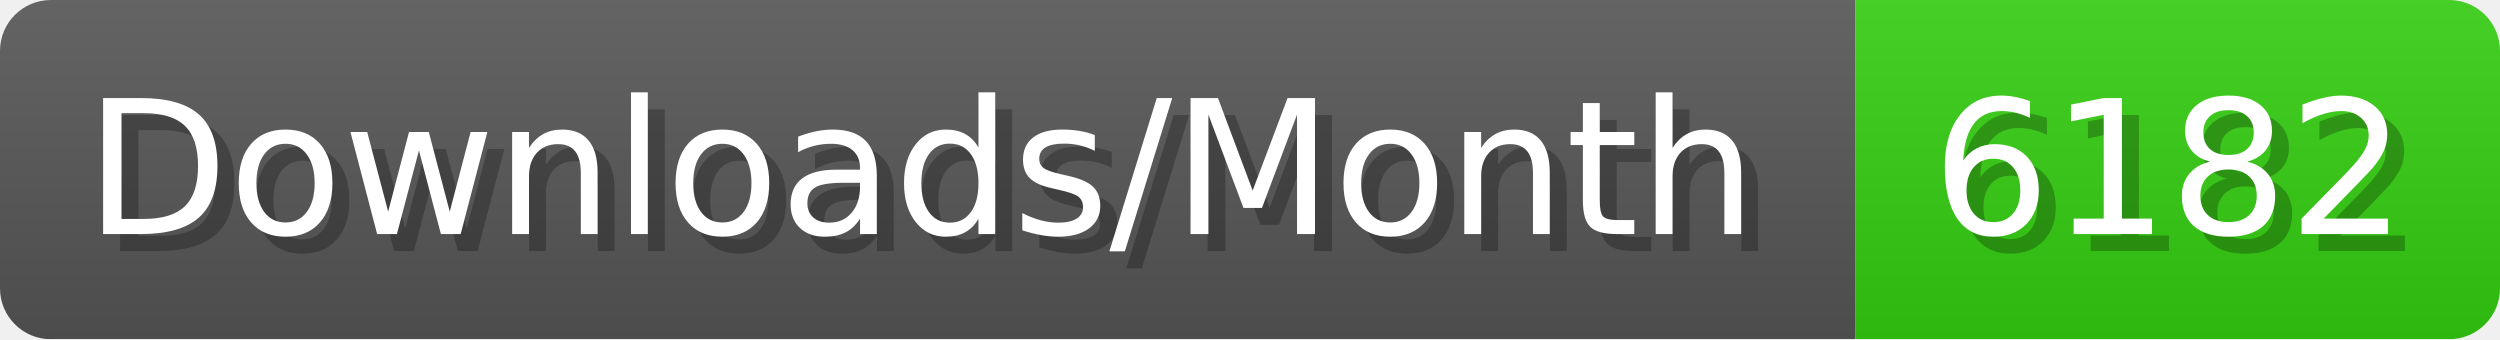
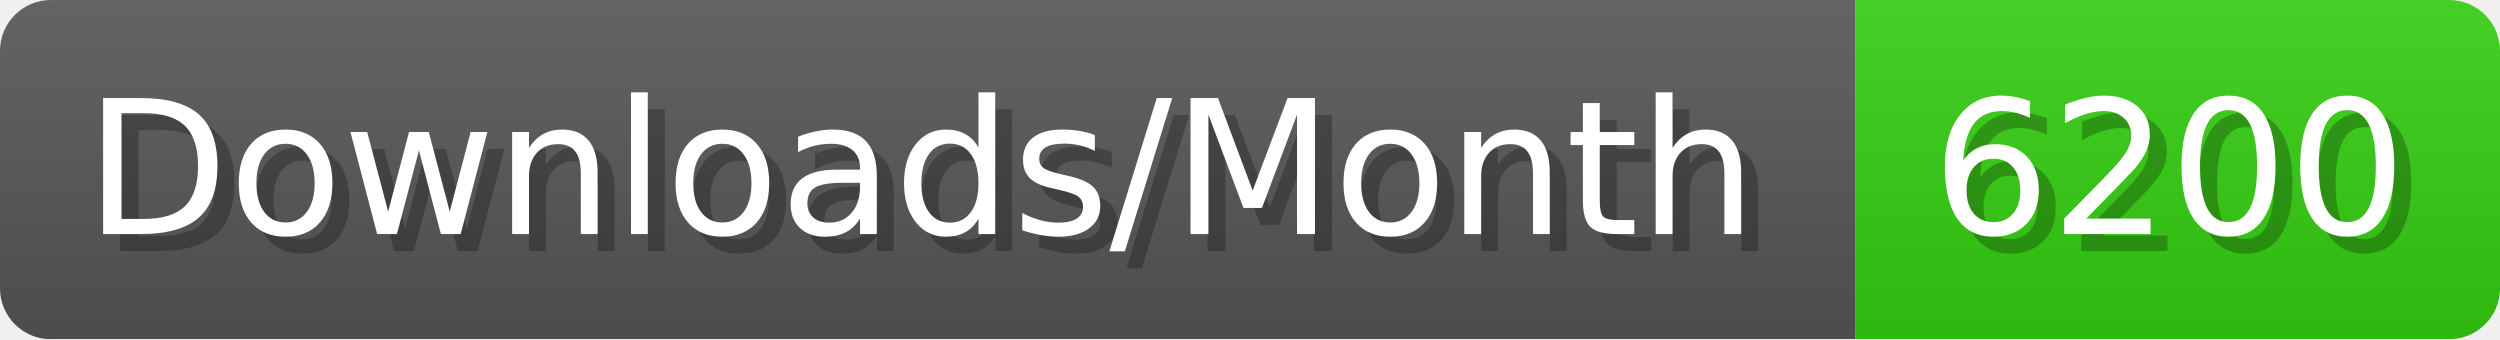
- <svg xmlns="http://www.w3.org/2000/svg" width="147.4" height="20" viewBox="0 0 1474 200" role="img" aria-label="Downloads/Month: 6182">
+ <svg xmlns="http://www.w3.org/2000/svg" width="147.4" height="20" viewBox="0 0 1474 200" role="img" aria-label="Downloads/Month: 6200">
  <linearGradient id="YlXUI" x2="0" y2="100%">
    <stop offset="0" stop-opacity=".1" stop-color="#EEE" />
    <stop offset="1" stop-opacity=".1" />
  </linearGradient>
  <mask id="JHhop">
    <rect width="1474" height="200" rx="30" fill="#FFF" />
  </mask>
  <g mask="url(#JHhop)">
    <rect width="1094" height="200" fill="#555" />
    <rect width="380" height="200" fill="#3C1" x="1094" />
    <rect width="1474" height="200" fill="url(#YlXUI)" />
  </g>
  <g aria-hidden="true" fill="#fff" text-anchor="start" font-family="Verdana,DejaVu Sans,sans-serif" font-size="110">
    <text x="60" y="148" textLength="994" fill="#000" opacity="0.25">Downloads/Month</text>
    <text x="50" y="138" textLength="994">Downloads/Month</text>
-     <text x="1149" y="148" textLength="280" fill="#000" opacity="0.25">6182</text>
-     <text x="1139" y="138" textLength="280">6182</text>
+     <text x="1149" y="148" textLength="280" fill="#000" opacity="0.25">6200</text>
+     <text x="1139" y="138" textLength="280">6200</text>
  </g>
</svg>
